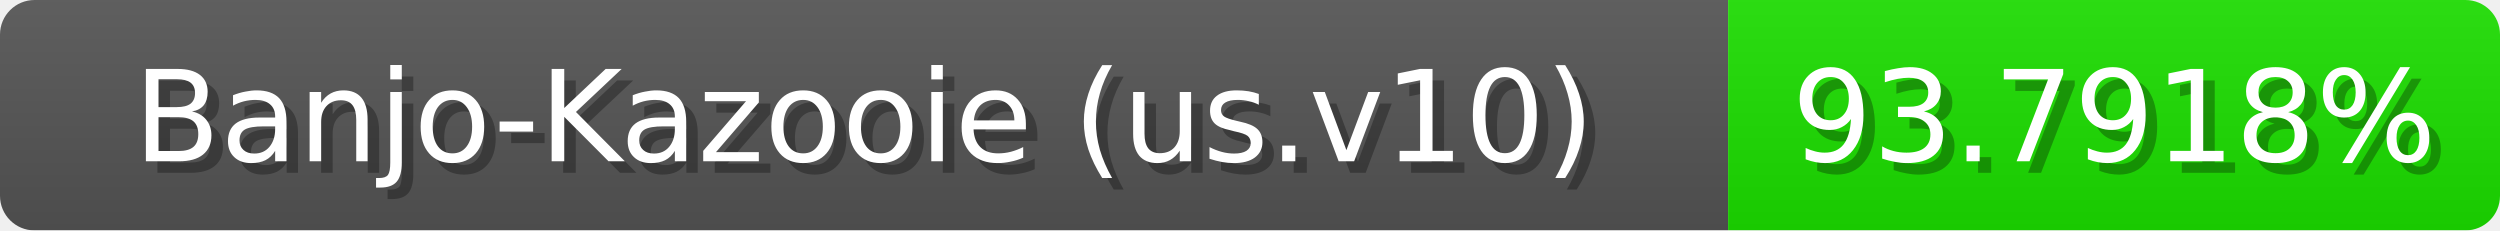
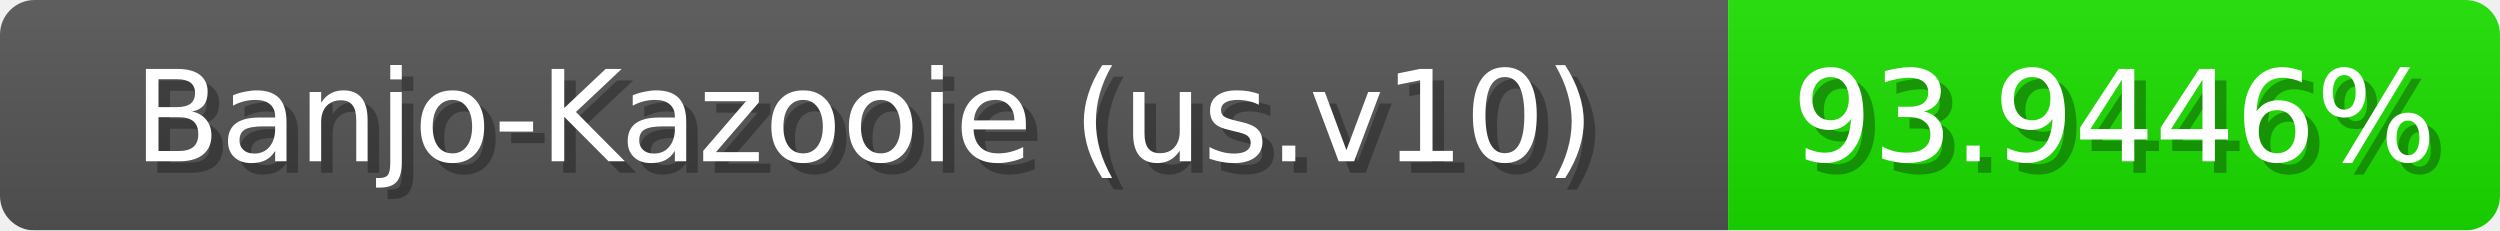
<svg xmlns="http://www.w3.org/2000/svg" width="217" height="20">
  <linearGradient id="b" x2="0" y2="100%">
    <stop offset="0" stop-color="#bbb" stop-opacity=".1" />
    <stop offset="1" stop-opacity=".1" />
  </linearGradient>
  <mask id="anybadge_1">
    <rect width="217" height="20" rx="3" fill="#fff" />
  </mask>
  <g mask="url(#anybadge_1)">
    <path fill="#555" d="M0 0h150v20H0z" />
-     <path fill="#1ce000" d="M150 0h67v20H150z" />
+     <path fill="#1be000" d="M150 0h67v20H150z" />
    <path fill="url(#b)" d="M0 0h217v20H0z" />
  </g>
  <g fill="#fff" text-anchor="middle" font-family="DejaVu Sans,Verdana,Geneva,sans-serif" font-size="11">
    <text x="76.0" y="15" fill="#010101" fill-opacity=".3">Banjo-Kazooie (us.v10)</text>
    <text x="75.0" y="14">Banjo-Kazooie (us.v10)</text>
  </g>
  <g fill="#fff" text-anchor="middle" font-family="DejaVu Sans,Verdana,Geneva,sans-serif" font-size="11">
-     <text x="184.5" y="15" fill="#010101" fill-opacity=".3">93.7918%</text>
-     <text x="183.5" y="14">93.7918%</text>
+     <text x="184.5" y="15" fill="#010101" fill-opacity=".3">93.9446%</text>
+     <text x="183.5" y="14">93.9446%</text>
  </g>
</svg>
